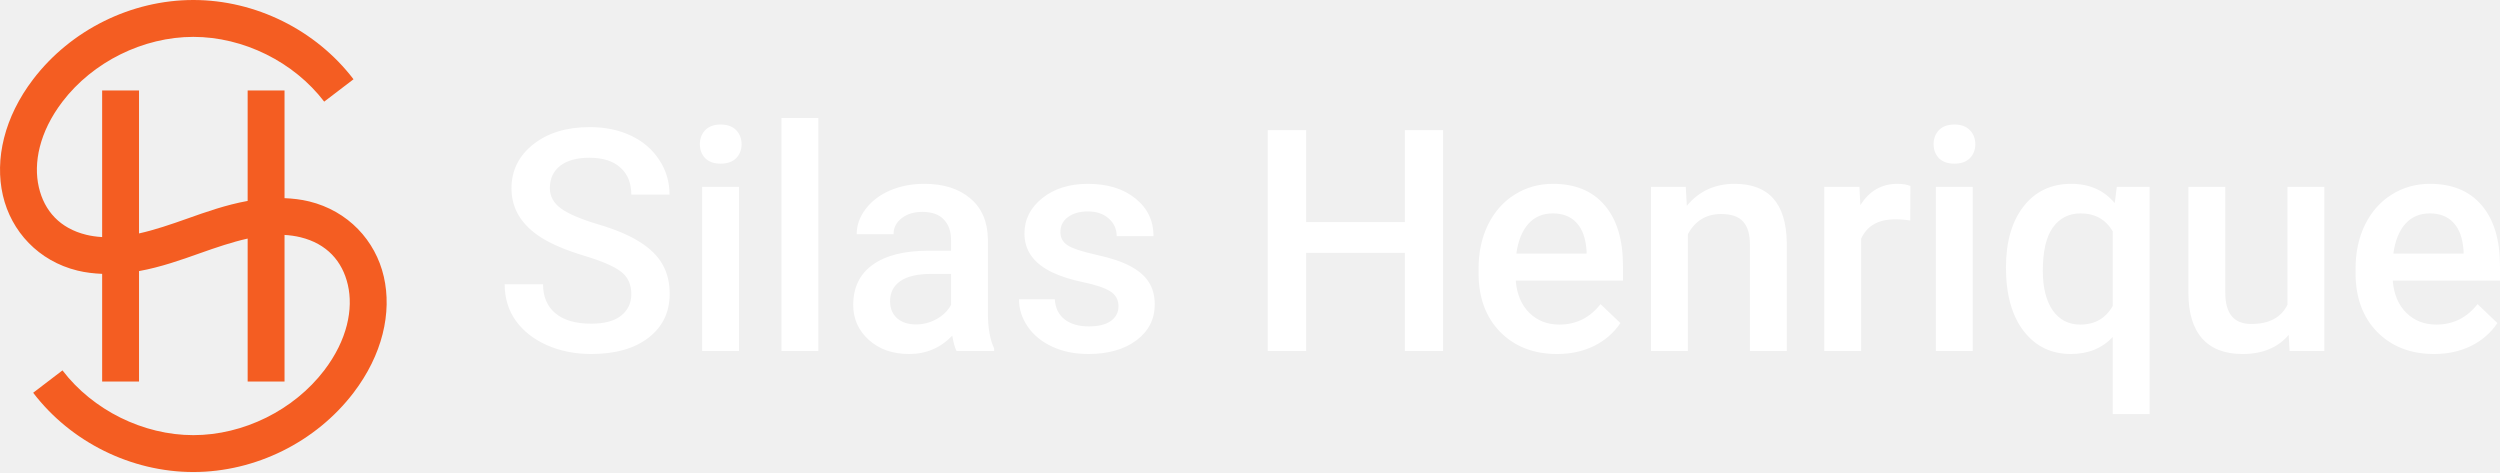
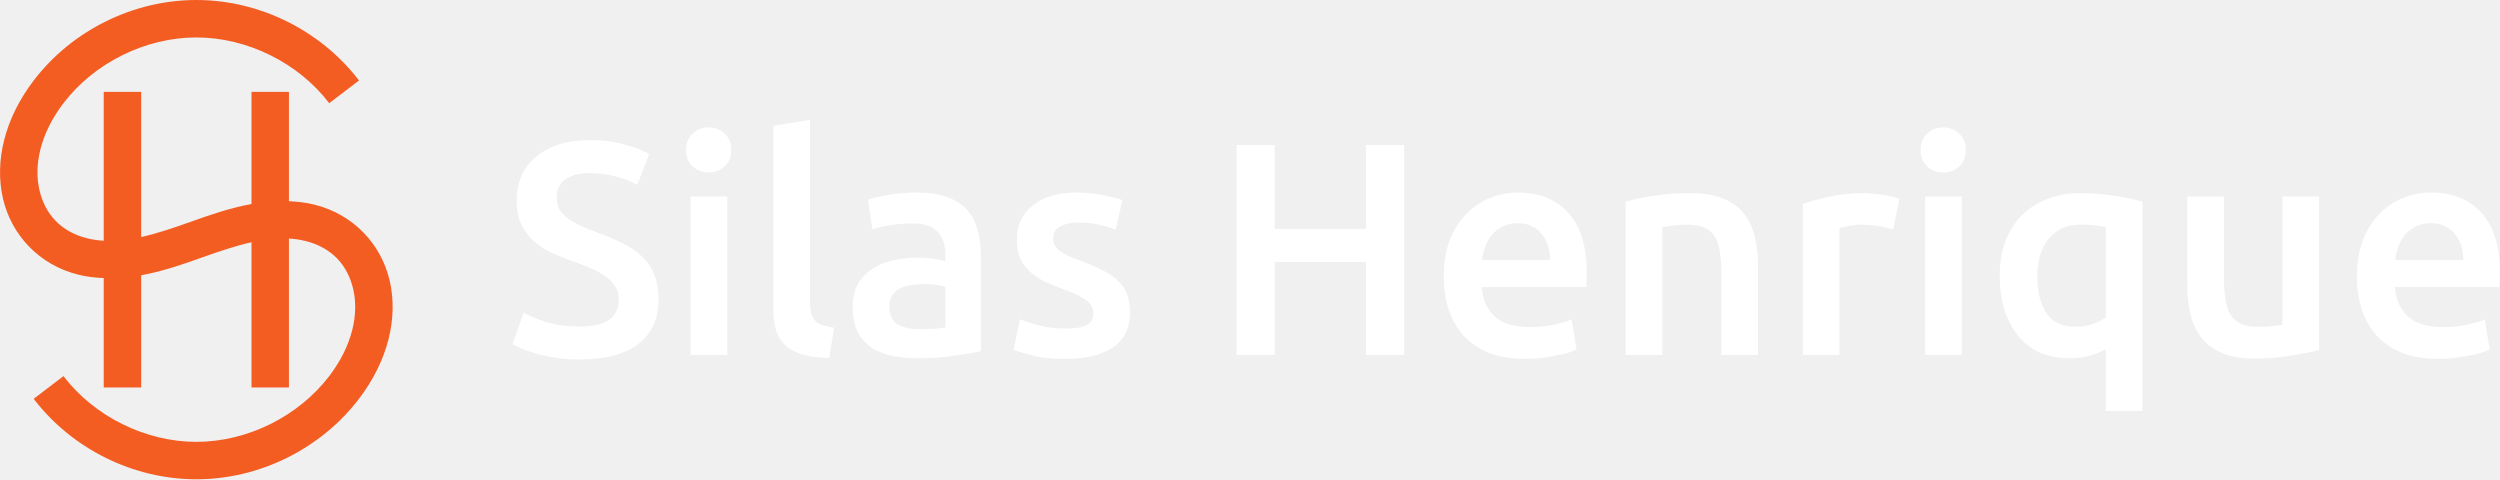
- <svg xmlns="http://www.w3.org/2000/svg" width="2711.7" height="512" version="1.1" viewBox="0 0 717.48 135.47">
-   <path d="m181.18 84.405q0-4.179-2.96-6.442-2.917-2.264-10.578-4.571-7.661-2.307-12.189-5.137-8.663-5.441-8.663-14.191 0-7.661 6.225-12.624 6.268-4.963 16.237-4.963 6.617 0 11.797 2.438 5.18 2.438 8.14 6.965 2.96 4.484 2.96 9.969h-10.97q0-4.963-3.134-7.748-3.091-2.829-8.88-2.829-5.398 0-8.401 2.307-2.96 2.307-2.96 6.442 0 3.482 3.221 5.833 3.221 2.307 10.621 4.527 7.4 2.176 11.884 5.006 4.484 2.786 6.573 6.442 2.09 3.613 2.09 8.488 0 7.923-6.094 12.624-6.051 4.658-16.454 4.658-6.878 0-12.667-2.525-5.746-2.568-8.967-7.052-3.178-4.484-3.178-10.447h11.013q0 5.398 3.57 8.358 3.57 2.96 10.23 2.96 5.746 0 8.619-2.307 2.917-2.351 2.917-6.181zm30.907 16.324h-10.578v-47.1h10.578zm-11.231-59.332q0-2.438 1.524-4.048 1.567-1.611 4.44-1.611 2.873 0 4.44 1.611 1.567 1.611 1.567 4.048 0 2.394-1.567 4.005-1.567 1.567-4.44 1.567-2.873 0-4.44-1.567-1.524-1.611-1.524-4.005zm33.997 59.332h-10.578v-66.863h10.578zm39.656 0q-0.696-1.349-1.219-4.397-5.05 5.267-12.363 5.267-7.096 0-11.579-4.048-4.484-4.048-4.484-10.012 0-7.531 5.572-11.536 5.615-4.048 16.019-4.048h6.486v-3.091q0-3.657-2.046-5.833-2.046-2.22-6.225-2.22-3.613 0-5.92 1.828-2.307 1.785-2.307 4.571h-10.578q0-3.874 2.568-7.226 2.568-3.395 6.965-5.311 4.44-1.915 9.881-1.915 8.271 0 13.19 4.179 4.919 4.135 5.05 11.666v21.243q0 6.355 1.785 10.143v0.74zm-11.623-7.618q3.134 0 5.877-1.524 2.786-1.524 4.179-4.092v-8.88h-5.702q-5.877 0-8.837 2.046t-2.96 5.79q0 3.047 2.002 4.875 2.046 1.785 5.441 1.785zm58.113-5.18q0-2.829-2.351-4.309-2.307-1.48-7.705-2.612t-9.011-2.873q-7.923-3.831-7.923-11.1 0-6.094 5.137-10.186 5.137-4.092 13.059-4.092 8.445 0 13.625 4.179 5.224 4.179 5.224 10.839h-10.578q0-3.047-2.264-5.05-2.264-2.046-6.007-2.046-3.482 0-5.702 1.611-2.176 1.611-2.176 4.309 0 2.438 2.046 3.787 2.046 1.349 8.271 2.742 6.225 1.349 9.751 3.265 3.57 1.872 5.267 4.527 1.741 2.655 1.741 6.442 0 6.355-5.267 10.317-5.267 3.918-13.799 3.918-5.79 0-10.317-2.09-4.527-2.09-7.052-5.746-2.525-3.657-2.525-7.879h10.273q0.218 3.744 2.829 5.79 2.612 2.002 6.921 2.002 4.179 0 6.355-1.567 2.176-1.611 2.176-4.179zm93.155 12.798h-10.97v-28.164h-28.338v28.164h-11.013v-63.38h11.013v26.379h28.338v-26.379h10.97zm32.735 0.871q-10.056 0-16.324-6.312-6.225-6.355-6.225-16.89v-1.306q0-7.052 2.699-12.58 2.742-5.572 7.661-8.663 4.919-3.091 10.97-3.091 9.62 0 14.844 6.138 5.267 6.138 5.267 17.369v4.266h-30.776q0.479 5.833 3.874 9.228 3.439 3.395 8.619 3.395 7.27 0 11.84-5.877l5.702 5.441q-2.829 4.222-7.574 6.573-4.701 2.307-10.578 2.307zm-1.262-40.353q-4.353 0-7.052 3.047-2.655 3.047-3.395 8.488h20.155v-0.784q-0.348-5.311-2.829-8.01-2.481-2.742-6.878-2.742zm38.176-7.618 0.305 5.441q5.224-6.312 13.712-6.312 14.713 0 14.974 16.846v31.124h-10.578v-30.515q0-4.484-1.959-6.617-1.915-2.176-6.312-2.176-6.399 0-9.533 5.79v33.518h-10.578v-47.1zm64.425 9.664q-2.09-0.348-4.309-0.348-7.27 0-9.794 5.572v32.213h-10.578v-47.1h10.099l0.261 5.267q3.831-6.138 10.621-6.138 2.264 0 3.744 0.609zm17.935 37.436h-10.578v-47.1h10.578zm-11.231-59.332q0-2.438 1.524-4.048 1.567-1.611 4.44-1.611t4.44 1.611q1.567 1.611 1.567 4.048 0 2.394-1.567 4.005-1.567 1.567-4.44 1.567t-4.44-1.567q-1.524-1.611-1.524-4.005zm20.764 35.39q0-11.057 5.05-17.543t13.669-6.486q7.879 0 12.493 5.528l0.609-4.658h9.403v65.209h-10.578v-22.113q-4.614 4.875-12.014 4.875-8.445 0-13.538-6.573-5.093-6.617-5.093-18.239zm10.578 0.914q0 7.226 2.829 11.361 2.873 4.092 7.923 4.092 6.268 0 9.316-5.354v-21.417q-3.047-5.137-9.228-5.137-5.05 0-7.966 4.048-2.873 4.048-2.873 12.406zm70.563 18.413q-4.658 5.485-13.233 5.485-7.661 0-11.623-4.484-3.918-4.484-3.918-12.972v-30.515h10.578v30.384q0 8.967 7.444 8.967 7.705 0 10.404-5.528v-33.823h10.578v47.1h-9.969zm41.746 5.485q-10.056 0-16.324-6.312-6.225-6.355-6.225-16.89v-1.306q0-7.052 2.699-12.58 2.742-5.572 7.661-8.663 4.919-3.091 10.97-3.091 9.62 0 14.844 6.138 5.267 6.138 5.267 17.369v4.266h-30.776q0.479 5.833 3.874 9.228 3.439 3.395 8.619 3.395 7.27 0 11.84-5.877l5.702 5.441q-2.829 4.222-7.574 6.573-4.701 2.307-10.578 2.307zm-1.262-40.353q-4.353 0-7.052 3.047-2.655 3.047-3.395 8.488h20.155v-0.784q-0.348-5.311-2.829-8.01-2.481-2.742-6.878-2.742z" fill="#fff" aria-label="Silas Henrique" />
+ <svg xmlns="http://www.w3.org/2000/svg" width="2670.5" height="512" version="1.1" viewBox="0 0 706.57 135.47">
+   <path d="m163.76 92.266q5.823 0 8.477-1.97t2.655-5.566q0-2.141-0.942-3.682-0.856-1.541-2.569-2.74-1.627-1.284-4.025-2.312-2.398-1.113-5.48-2.141-3.083-1.113-5.994-2.398-2.826-1.37-5.052-3.34-2.141-1.97-3.511-4.71-1.284-2.74-1.284-6.593 0-8.049 5.566-12.588 5.566-4.624 15.156-4.624 5.566 0 9.847 1.284 4.367 1.199 6.85 2.655l-3.34 8.734q-2.911-1.627-6.422-2.483-3.425-0.856-7.107-0.856-4.367 0-6.85 1.798-2.398 1.798-2.398 5.052 0 1.97 0.771 3.425 0.856 1.37 2.312 2.483 1.541 1.113 3.511 2.055 2.055 0.942 4.453 1.798 4.196 1.541 7.45 3.168 3.34 1.541 5.566 3.768 2.312 2.141 3.511 5.138 1.199 2.911 1.199 7.107 0 8.049-5.737 12.502-5.652 4.367-16.612 4.367-3.682 0-6.765-0.514-2.997-0.428-5.395-1.113-2.312-0.685-4.025-1.37-1.713-0.771-2.74-1.37l3.168-8.82q2.312 1.284 6.251 2.569t9.505 1.284zm41.788 8.049h-10.361v-44.784h10.361zm1.113-57.886q0 2.911-1.884 4.624t-4.453 1.713q-2.655 0-4.538-1.713t-1.884-4.624q0-2.997 1.884-4.71t4.538-1.713q2.569 0 4.453 1.713t1.884 4.71zm27.658 58.742q-4.624-0.086-7.707-1.028-2.997-0.942-4.795-2.655-1.798-1.798-2.569-4.367-0.685-2.655-0.685-5.994v-51.549l10.361-1.713v51.292q0 1.884 0.257 3.168 0.343 1.284 1.113 2.226 0.771 0.856 2.055 1.37 1.37 0.428 3.425 0.685zm25.603-8.135q4.795 0 7.279-0.514v-11.474q-0.856-0.257-2.483-0.514t-3.596-0.257q-1.713 0-3.511 0.257-1.713 0.257-3.168 0.942-1.37 0.685-2.226 1.97-0.856 1.199-0.856 3.083 0 3.682 2.312 5.138 2.312 1.37 6.251 1.37zm-0.856-38.619q5.138 0 8.649 1.284t5.566 3.596q2.141 2.312 2.997 5.652 0.942 3.254 0.942 7.193v27.145q-2.398 0.514-7.279 1.199-4.795 0.771-10.875 0.771-4.025 0-7.364-0.771-3.34-0.771-5.737-2.483-2.312-1.713-3.682-4.453-1.284-2.74-1.284-6.765 0-3.853 1.456-6.508 1.541-2.655 4.11-4.282 2.569-1.713 5.909-2.398 3.425-0.771 7.107-0.771 1.713 0 3.596 0.257 1.884 0.171 4.025 0.685v-1.713q0-1.798-0.428-3.425t-1.541-2.826q-1.028-1.284-2.826-1.97-1.713-0.685-4.367-0.685-3.596 0-6.593 0.514t-4.881 1.199l-1.284-8.392q1.97-0.685 5.737-1.37t8.049-0.685zm42.044 38.448q4.11 0 5.994-0.942 1.884-1.028 1.884-3.425 0-2.226-2.055-3.682-1.97-1.456-6.593-3.168-2.826-1.028-5.223-2.141-2.312-1.199-4.025-2.74t-2.74-3.682q-0.942-2.226-0.942-5.395 0-6.165 4.538-9.676 4.538-3.596 12.331-3.596 3.939 0 7.535 0.771 3.596 0.685 5.395 1.37l-1.884 8.392q-1.713-0.771-4.367-1.37-2.655-0.685-6.165-0.685-3.168 0-5.138 1.113-1.97 1.028-1.97 3.254 0 1.113 0.343 1.97 0.428 0.856 1.37 1.627 0.942 0.685 2.483 1.456 1.541 0.685 3.768 1.456 3.682 1.37 6.251 2.74 2.569 1.284 4.196 2.997 1.713 1.627 2.483 3.768t0.771 5.138q0 6.422-4.795 9.762-4.71 3.254-13.53 3.254-5.909 0-9.505-1.028-3.596-0.942-5.052-1.541l1.798-8.649q2.312 0.942 5.48 1.798 3.254 0.856 7.364 0.856zm84.945-51.892h10.789v59.342h-10.789v-26.288h-25.775v26.288h-10.789v-59.342h10.789v23.72h25.775zm22.007 37.163q0-5.909 1.713-10.361 1.798-4.453 4.71-7.364 2.911-2.997 6.679-4.453 3.768-1.541 7.707-1.541 9.248 0 14.386 5.737 5.223 5.737 5.223 17.126 0 0.856-0.086 1.97 0 1.028-0.086 1.884h-29.542q0.428 5.395 3.768 8.392 3.425 2.911 9.847 2.911 3.768 0 6.85-0.685 3.168-0.685 4.966-1.456l1.37 8.477q-0.856 0.428-2.398 0.942-1.456 0.428-3.425 0.771-1.884 0.428-4.11 0.685t-4.538 0.257q-5.909 0-10.276-1.713-4.367-1.798-7.193-4.881-2.826-3.168-4.196-7.364-1.37-4.282-1.37-9.334zm30.056-4.624q0-2.141-0.599-4.025-0.599-1.97-1.798-3.34-1.113-1.456-2.826-2.226-1.627-0.856-3.939-0.856-2.398 0-4.196 0.942-1.798 0.856-3.083 2.312-1.199 1.456-1.884 3.34t-0.942 3.853zm21.322-16.527q2.997-0.856 7.792-1.627t10.618-0.771q5.48 0 9.162 1.541 3.682 1.456 5.823 4.196 2.226 2.655 3.083 6.508 0.942 3.768 0.942 8.306v25.175h-10.361v-23.548q0-3.596-0.514-6.08-0.428-2.569-1.541-4.11-1.028-1.627-2.911-2.312-1.798-0.771-4.453-0.771-1.97 0-4.11 0.257t-3.168 0.428v36.136h-10.361zm75.611 7.878q-1.284-0.428-3.596-0.856-2.226-0.514-5.223-0.514-1.713 0-3.682 0.343-1.884 0.343-2.655 0.599v35.879h-10.361v-42.644q2.997-1.113 7.45-2.055 4.538-1.028 10.019-1.028 1.028 0 2.398 0.171 1.37 0.086 2.74 0.343 1.37 0.171 2.655 0.514 1.284 0.257 2.055 0.514zm19.438 35.451h-10.361v-44.784h10.361zm1.113-57.886q0 2.911-1.884 4.624t-4.453 1.713q-2.655 0-4.538-1.713t-1.884-4.624q0-2.997 1.884-4.71t4.538-1.713q2.569 0 4.453 1.713t1.884 4.71zm20.209 35.708q0 6.508 2.569 10.361 2.655 3.853 8.306 3.853 2.569 0 4.795-0.771 2.312-0.856 3.682-1.798v-25.603q-1.113-0.257-2.826-0.428-1.627-0.257-4.282-0.257-5.737 0-8.991 3.939-3.254 3.853-3.254 10.704zm-10.618-0.171q0-5.309 1.541-9.591 1.627-4.367 4.538-7.364 2.997-3.083 7.193-4.71 4.196-1.713 9.505-1.713t9.933 0.771 7.621 1.627v59.17h-10.361v-17.383q-1.798 0.942-4.453 1.713-2.569 0.771-5.737 0.771-4.795 0-8.477-1.627-3.682-1.713-6.165-4.795t-3.853-7.364q-1.284-4.282-1.284-9.505zm90.254 20.979q-2.997 0.771-7.792 1.541-4.795 0.856-10.532 0.856-5.395 0-9.077-1.541-3.596-1.541-5.823-4.282-2.141-2.74-3.083-6.508-0.942-3.853-0.942-8.392v-25.09h10.361v23.463q0 7.193 2.055 10.276 2.141 3.083 7.364 3.083 1.884 0 3.939-0.171 2.141-0.171 3.168-0.428v-36.221h10.361zm10.704-20.808q0-5.909 1.713-10.361 1.798-4.453 4.71-7.364 2.911-2.997 6.679-4.453 3.768-1.541 7.707-1.541 9.248 0 14.386 5.737 5.223 5.737 5.223 17.126 0 0.856-0.086 1.97 0 1.028-0.086 1.884h-29.542q0.428 5.395 3.768 8.392 3.425 2.911 9.847 2.911 3.768 0 6.85-0.685 3.168-0.685 4.966-1.456l1.37 8.477q-0.856 0.428-2.398 0.942-1.456 0.428-3.425 0.771-1.884 0.428-4.11 0.685t-4.538 0.257q-5.909 0-10.276-1.713-4.367-1.798-7.193-4.881-2.826-3.168-4.196-7.364-1.37-4.282-1.37-9.334zm30.056-4.624q0-2.141-0.599-4.025-0.599-1.97-1.798-3.34-1.113-1.456-2.826-2.226-1.627-0.856-3.939-0.856-2.398 0-4.196 0.942-1.798 0.856-3.083 2.312-1.199 1.456-1.884 3.34t-0.942 3.853z" fill="#fff" aria-label="Silas Henrique" />
  <path d="m55.484 0c-17.817 1.1073e-4 -35.159 8.582-45.969 22.748-8.299 10.875-11.08 22.967-8.691 33.336s10.263 18.844 21.389 21.57c2.365 0.58 4.739 0.84 7.098 0.941v30.912h10.584v-31.705c6.188-1.126 11.944-3.156 17.363-5.084 4.746-1.688 9.329-3.245 13.814-4.248v41.037h10.584v-42.08c1.573 0.093 3.111 0.304 4.58 0.664 7.514 1.842 12.016 6.815 13.594 13.666 1.578 6.851-0.084 15.753-6.791 24.541-8.717 11.423-23.189 18.584-37.555 18.584-14.365 8e-5 -28.84-7.161-37.557-18.584l-8.412 6.42c10.81 14.166 28.152 22.748 45.969 22.748 17.817 0 35.159-8.582 45.969-22.748 8.299-10.875 11.08-22.968 8.691-33.338-2.389-10.369-10.265-18.842-21.391-21.568-2.365-0.58-4.739-0.84-7.098-0.941v-30.912h-10.584v31.703c-6.188 1.126-11.942 3.158-17.361 5.086-4.746 1.688-9.331 3.245-13.816 4.248v-41.037h-10.584v42.08c-1.573-0.093-3.108-0.304-4.578-0.664-7.514-1.842-12.018-6.815-13.596-13.666-1.578-6.851 0.085-15.753 6.791-24.541 8.717-11.423 23.191-18.584 37.557-18.584 14.365 0 28.838 7.161 37.555 18.584l8.414-6.42c-10.81-14.166-28.152-22.748-45.969-22.748z" fill="#f45d22" />
</svg>
